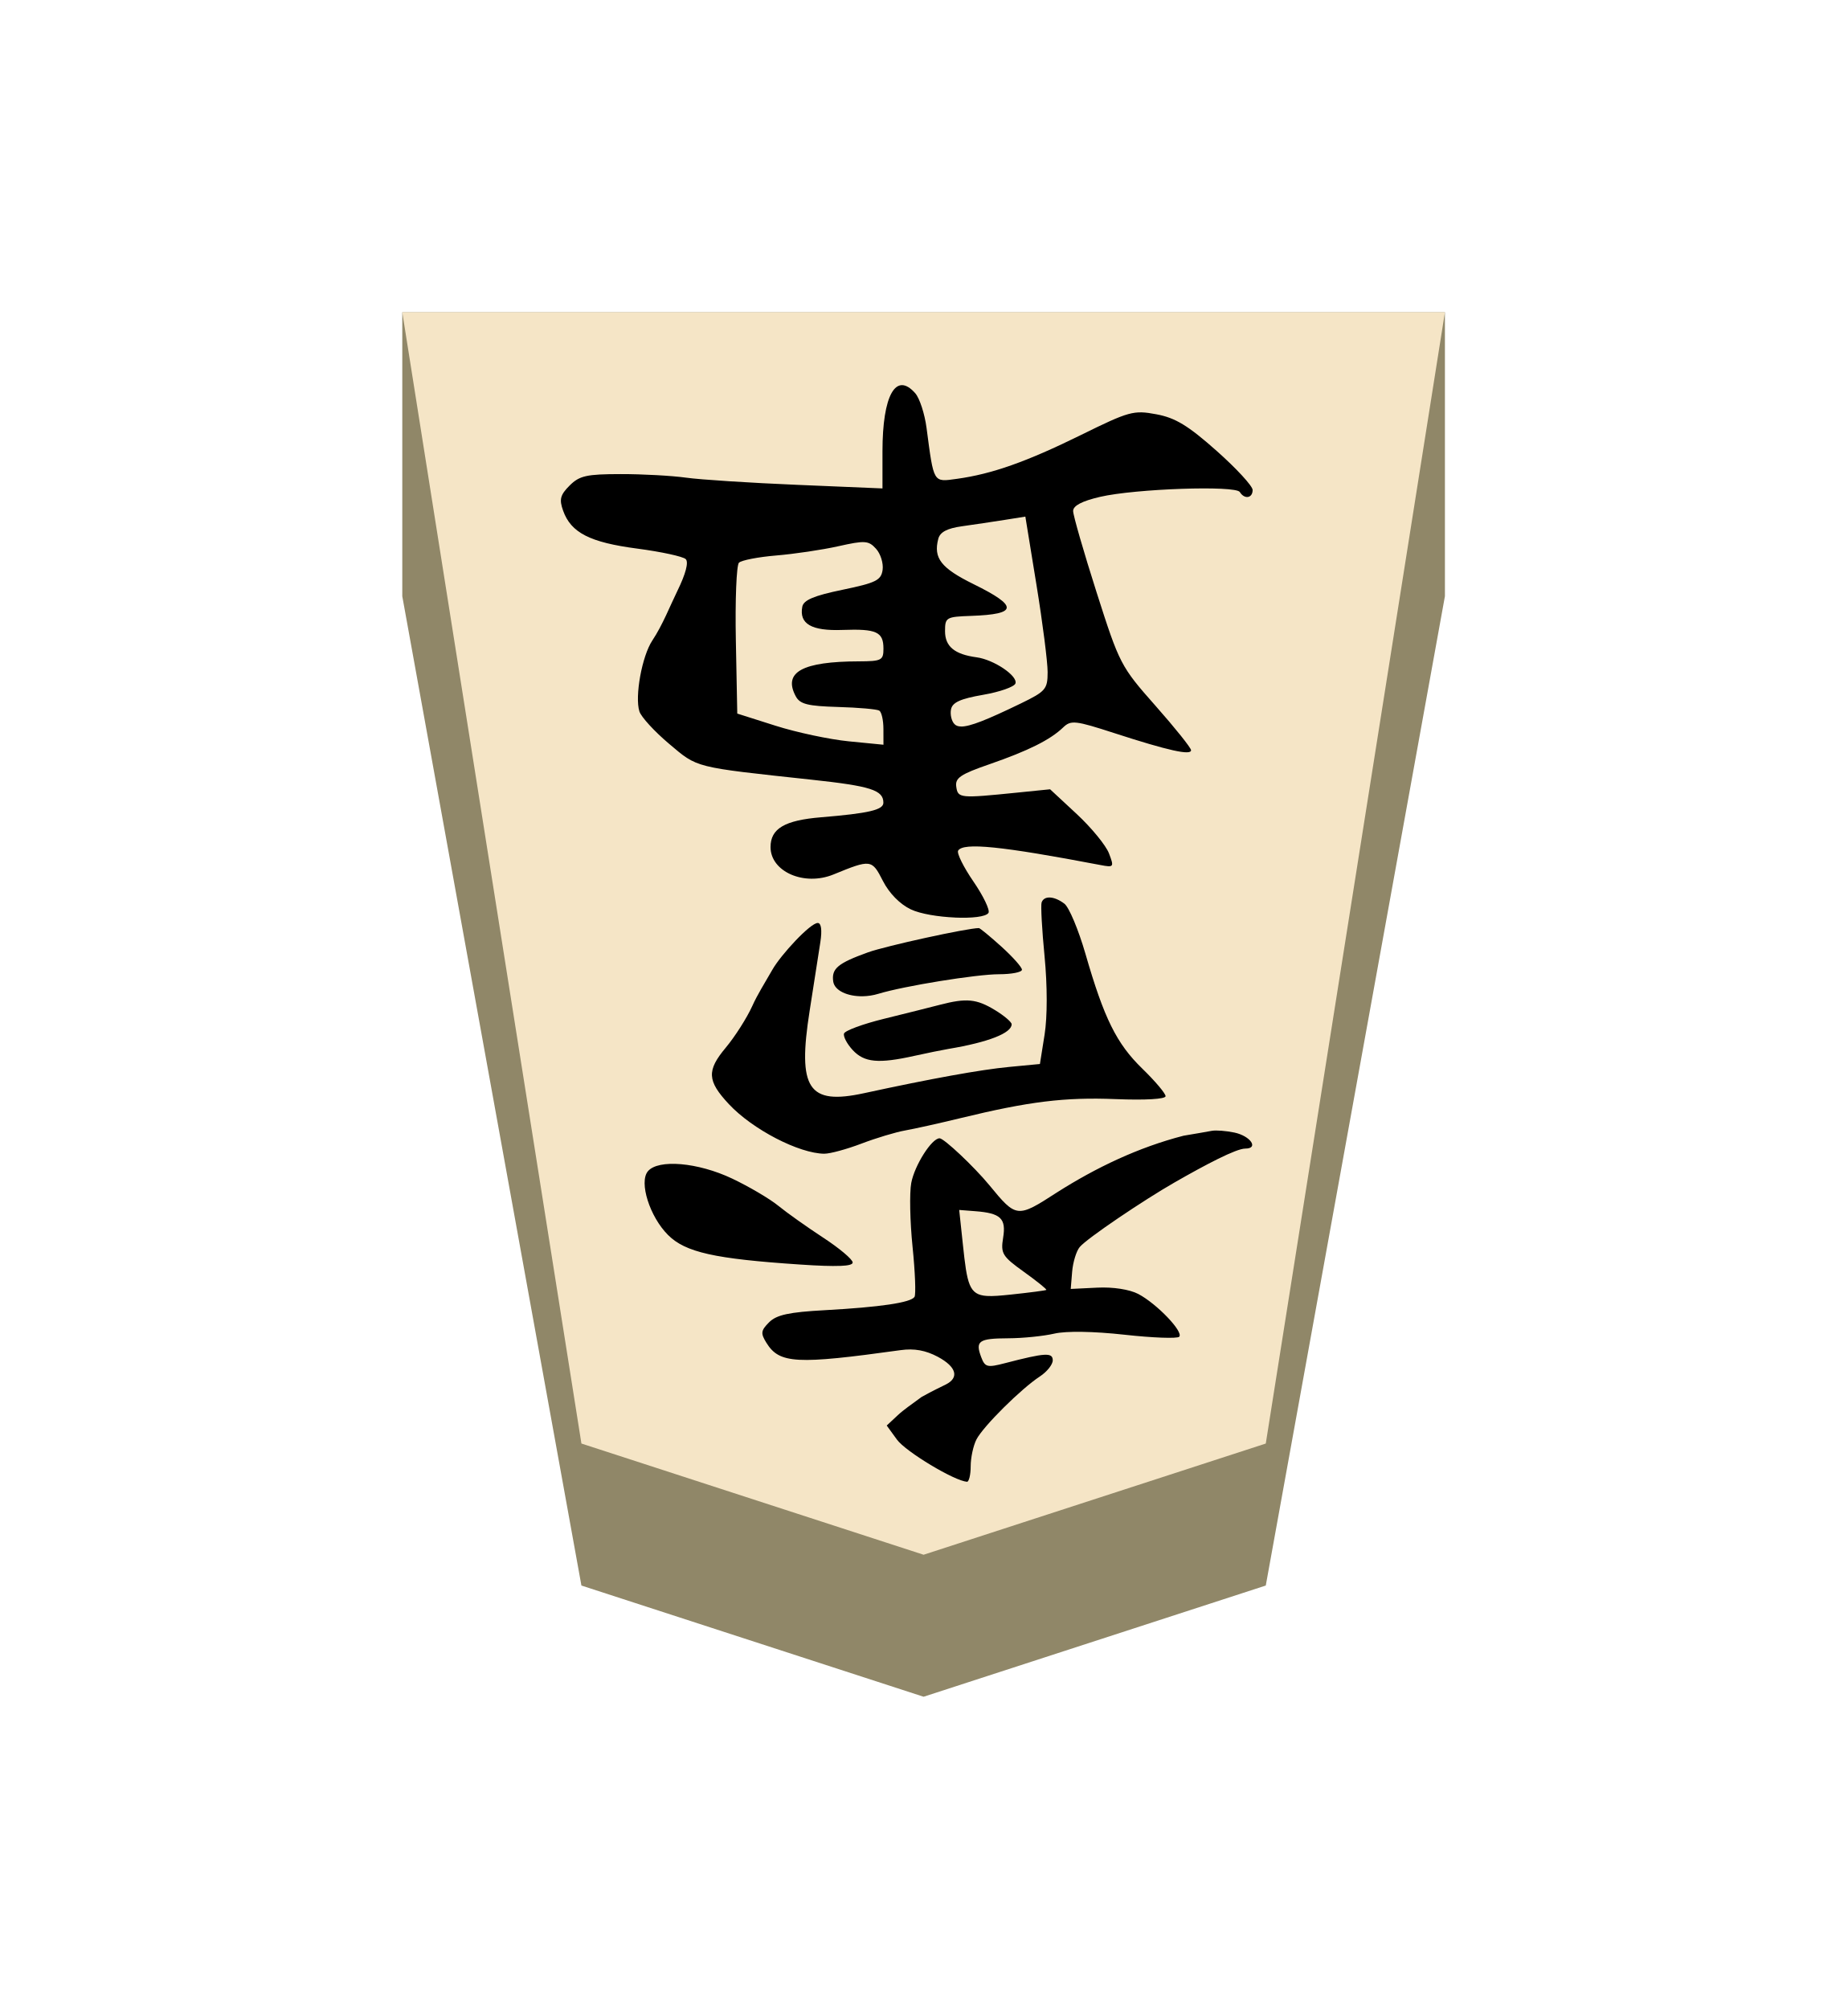
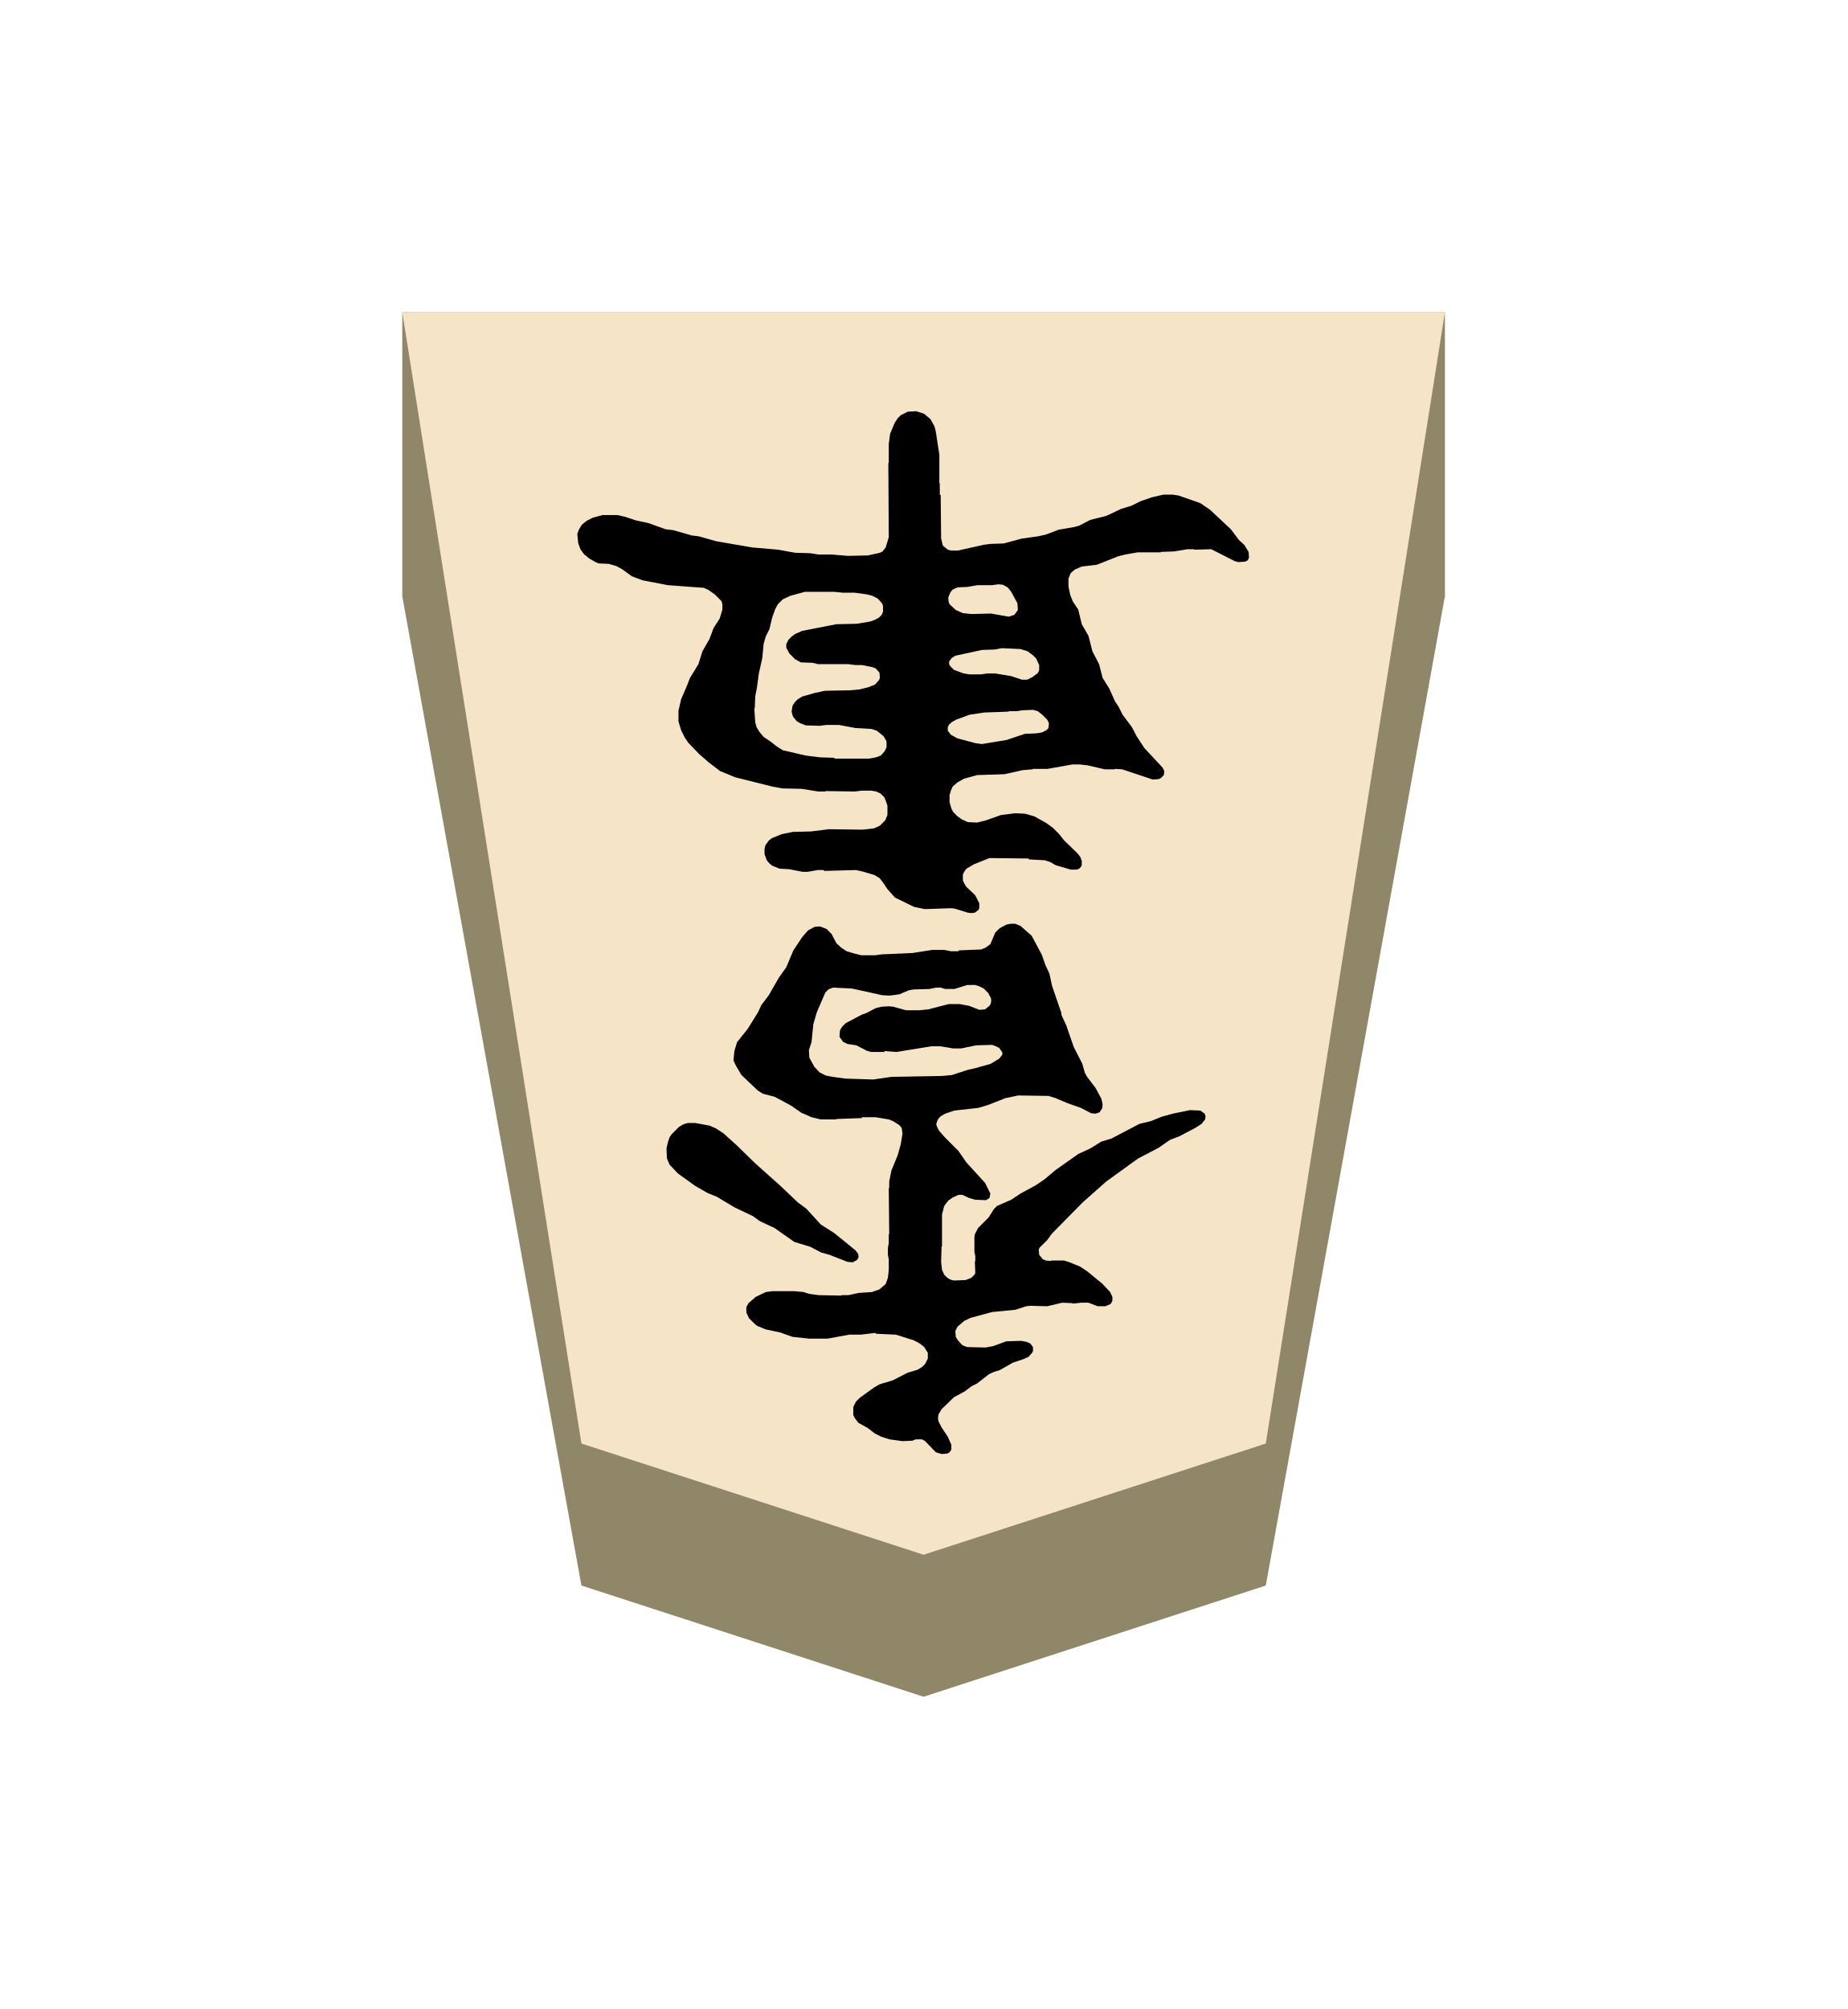
<svg xmlns="http://www.w3.org/2000/svg" viewBox="-1.542 -1.677 41.634 45.274" version="1.1" id="svg1" xml:space="preserve">
  <defs id="defs1" />
  <g id="layer1" transform="matrix(-0.8188152,0,0,-1,105.2506,205.36)">
    <path style="fill:#908768;fill-opacity:1;fill-rule:evenodd;stroke:none;stroke-width:1;stroke-linecap:round;stroke-linejoin:round;stroke-dasharray:none;stroke-opacity:1;paint-order:stroke fill markers" d="m 119.35,200 v -6.4 l -4.931,-22.294 -9.419,-2.506 -9.419,2.506 -4.931,22.294 2e-6,6.4 z" id="path12" />
    <path style="display:inline;fill:#f5e5c6;fill-opacity:1;fill-rule:evenodd;stroke:none;stroke-width:0.361;stroke-linecap:round;stroke-linejoin:round;paint-order:stroke fill markers" d="m 105,172 9.419,2.506 L 119.35,200 h -28.7 l 4.931,-25.494 z" id="path13" />
-     <path id="path1-4" style="fill:#000000;stroke-width:0.483" d="m 103.81,173.642 c -0.058,-0.002 -0.106,0.156 -0.106,0.351 0,0.195 -0.072,0.468 -0.16,0.607 -0.187,0.295 -1.228,1.141 -1.743,1.417 -0.196,0.105 -0.356,0.269 -0.356,0.364 0,0.182 0.204,0.172 1.315,-0.064 0.488,-0.104 0.55,-0.091 0.654,0.135 0.169,0.366 0.069,0.423 -0.742,0.426 -0.403,9.2e-4 -0.974,0.049 -1.269,0.105 -0.329,0.062 -1.076,0.053 -1.937,-0.025 -0.771,-0.07 -1.446,-0.09 -1.501,-0.046 -0.131,0.107 0.616,0.746 1.127,0.965 0.239,0.102 0.694,0.16 1.129,0.142 l 0.729,-0.029 -0.039,0.389 c -0.022,0.214 -0.115,0.463 -0.207,0.554 -0.2,0.198 -1.774,1.065 -2.618,1.46 -0.844,0.396 -1.688,0.76 -1.94,0.76 -0.381,0 -0.147,0.283 0.298,0.361 0.227,0.039 0.507,0.057 0.624,0.039 0.116,-0.018 0.466,-0.068 0.776,-0.11 1.243,-0.262 2.407,-0.717 3.485,-1.278 1.096,-0.581 1.117,-0.579 1.86,0.162 0.42,0.418 1.25,1.058 1.371,1.058 0.217,0 0.689,-0.61 0.78,-1.007 0.051,-0.223 0.035,-0.87 -0.036,-1.438 -0.071,-0.568 -0.095,-1.076 -0.054,-1.129 0.1,-0.129 0.94,-0.231 2.472,-0.3 0.984,-0.044 1.326,-0.105 1.53,-0.272 0.228,-0.187 0.238,-0.248 0.074,-0.464 -0.358,-0.471 -0.822,-0.491 -3.695,-0.164 -0.374,0.043 -0.69,-0.005 -1.024,-0.151 -0.52,-0.229 -0.587,-0.471 -0.222,-0.622 0.128,-0.053 0.355,-0.138 0.671,-0.283 0.295,-0.179 0.488,-0.283 0.655,-0.411 l 0.304,-0.232 -0.281,-0.317 c -0.238,-0.27 -1.594,-0.938 -1.927,-0.949 z m -0.552,4.19 c 0.493,0.025 0.545,0.267 0.66,1.155 l 0.102,0.783 -0.441,-0.028 c -0.702,-0.044 -0.855,-0.163 -0.768,-0.599 0.07,-0.355 0.024,-0.418 -0.574,-0.769 -0.358,-0.21 -0.634,-0.393 -0.615,-0.406 0.019,-0.013 0.459,-0.06 0.977,-0.105 0.281,-0.024 0.494,-0.04 0.658,-0.031 z m 4.039,0.677 c -0.236,0.007 -0.345,0.033 -0.345,0.077 0,0.069 0.365,0.321 0.812,0.56 0.446,0.239 1.002,0.562 1.235,0.718 0.233,0.156 0.805,0.432 1.271,0.613 0.942,0.366 2.037,0.443 2.32,0.164 0.249,-0.246 -0.051,-1.023 -0.555,-1.435 -0.477,-0.391 -1.281,-0.538 -3.636,-0.666 -0.504,-0.028 -0.866,-0.038 -1.102,-0.03 z m 0.431,2.529 c -0.155,-8.7e-4 -0.613,0.101 -1.017,0.227 -0.404,0.126 -0.944,0.259 -1.2,0.296 -0.256,0.037 -0.942,0.162 -1.525,0.278 -1.889,0.376 -2.869,0.475 -4.271,0.429 -0.82,-0.027 -1.376,-1.5e-4 -1.376,0.066 0,0.061 0.288,0.34 0.64,0.62 0.71,0.565 1.052,1.13 1.567,2.591 0.191,0.54 0.451,1.048 0.579,1.127 0.282,0.175 0.561,0.187 0.627,0.026 0.026,-0.065 -0.01,-0.612 -0.082,-1.215 -0.078,-0.661 -0.078,-1.36 -7.9e-4,-1.76 l 0.129,-0.664 0.847,-0.066 c 0.783,-0.061 2.142,-0.263 3.996,-0.592 1.535,-0.273 1.834,0.099 1.495,1.86 -0.117,0.61 -0.25,1.305 -0.294,1.543 -0.051,0.274 -0.025,0.433 0.072,0.433 0.205,0 1.012,-0.714 1.247,-1.051 0.235,-0.337 0.409,-0.555 0.555,-0.821 0.147,-0.266 0.476,-0.689 0.731,-0.939 0.527,-0.516 0.511,-0.747 -0.088,-1.272 -0.651,-0.57 -1.93,-1.113 -2.631,-1.117 z m -1.374,2.097 c -0.26,-0.02 -0.603,0.017 -1.096,0.107 -0.349,0.063 -0.773,0.134 -0.942,0.157 -1.096,0.15 -1.74,0.356 -1.74,0.556 0,0.049 0.206,0.193 0.459,0.319 0.508,0.253 0.785,0.275 1.518,0.119 0.272,-0.058 0.965,-0.2 1.541,-0.316 0.576,-0.116 1.069,-0.265 1.096,-0.331 0.027,-0.066 -0.082,-0.235 -0.241,-0.375 -0.159,-0.139 -0.334,-0.216 -0.594,-0.236 z m 0.317,1.451 c -0.139,0.002 -0.284,0.02 -0.425,0.055 -0.705,0.176 -2.704,0.441 -3.321,0.441 -0.348,0 -0.632,0.046 -0.632,0.102 0,0.056 0.254,0.29 0.565,0.52 0.311,0.23 0.59,0.418 0.62,0.418 0.317,0 2.561,-0.402 3.05,-0.546 0.834,-0.246 1.01,-0.367 0.96,-0.657 -0.036,-0.208 -0.4,-0.34 -0.817,-0.333 z m -2.536,1.773 c -0.451,-0.016 -0.852,0.016 -0.921,0.106 -0.046,0.061 0.14,0.379 0.414,0.706 0.274,0.327 0.464,0.64 0.421,0.697 -0.142,0.188 -1.183,0.102 -3.911,-0.324 -0.377,-0.059 -0.386,-0.05 -0.24,0.263 0.083,0.178 0.481,0.576 0.885,0.884 l 0.735,0.559 0.918,-0.076 c 1.567,-0.13 1.62,-0.126 1.665,0.134 0.035,0.198 -0.116,0.281 -0.918,0.508 -1.065,0.302 -1.67,0.549 -2.023,0.827 -0.216,0.17 -0.332,0.159 -1.421,-0.13 -1.472,-0.391 -2.104,-0.506 -2.101,-0.382 10e-4,0.053 0.441,0.503 0.979,1.001 0.957,0.886 0.991,0.94 1.622,2.558 0.354,0.909 0.645,1.733 0.645,1.831 0,0.12 -0.243,0.224 -0.741,0.319 -0.966,0.184 -3.732,0.262 -3.847,0.109 -0.128,-0.17 -0.353,-0.141 -0.353,0.046 0,0.089 0.447,0.486 0.993,0.883 0.786,0.57 1.132,0.743 1.658,0.823 0.626,0.096 0.746,0.069 2.077,-0.468 1.496,-0.603 2.451,-0.879 3.413,-0.987 0.658,-0.074 0.632,-0.11 0.835,1.148 0.051,0.318 0.191,0.669 0.31,0.78 0.532,0.497 0.903,-0.041 0.903,-1.308 v -0.836 l 2.352,0.081 c 1.294,0.044 2.67,0.117 3.058,0.162 0.388,0.044 1.197,0.081 1.797,0.08 0.939,-4.4e-4 1.135,-0.037 1.405,-0.258 0.258,-0.211 0.29,-0.312 0.179,-0.566 -0.216,-0.497 -0.736,-0.715 -2.04,-0.855 -0.66,-0.071 -1.261,-0.178 -1.335,-0.237 -0.085,-0.068 -8.8e-4,-0.331 0.228,-0.714 0.2,-0.333 0.407,-0.771 0.691,-1.12 0.284,-0.349 0.487,-1.26 0.356,-1.598 -0.048,-0.125 -0.416,-0.453 -0.817,-0.73 -0.794,-0.548 -0.662,-0.521 -3.923,-0.809 -1.632,-0.144 -1.976,-0.235 -1.976,-0.519 0,-0.162 0.402,-0.239 1.718,-0.328 1.001,-0.068 1.388,-0.255 1.388,-0.671 0,-0.556 -0.927,-0.887 -1.731,-0.618 -1.032,0.346 -1.058,0.343 -1.361,-0.144 -0.174,-0.279 -0.468,-0.525 -0.769,-0.642 -0.264,-0.103 -0.764,-0.168 -1.215,-0.184 z m 1.97,3.895 0.958,0.077 c 0.527,0.043 1.432,0.2 2.012,0.351 l 1.054,0.274 0.039,1.649 c 0.022,0.907 -0.017,1.695 -0.085,1.751 -0.069,0.056 -0.531,0.129 -1.028,0.163 -0.497,0.034 -1.266,0.127 -1.711,0.209 -0.732,0.134 -0.829,0.128 -1.035,-0.058 -0.125,-0.113 -0.206,-0.327 -0.181,-0.475 0.041,-0.235 0.181,-0.292 1.105,-0.449 0.786,-0.133 1.07,-0.232 1.106,-0.381 0.091,-0.387 -0.252,-0.55 -1.105,-0.524 -0.941,0.028 -1.129,-0.043 -1.129,-0.424 0,-0.259 0.054,-0.282 0.671,-0.284 1.565,-0.003 2.098,-0.243 1.744,-0.786 -0.117,-0.179 -0.327,-0.222 -1.164,-0.242 -0.562,-0.013 -1.073,-0.05 -1.136,-0.082 -0.063,-0.032 -0.114,-0.218 -0.114,-0.413 z m -2.134,0.411 c 0.081,8.7e-4 0.138,0.019 0.178,0.053 0.081,0.066 0.124,0.215 0.097,0.331 -0.037,0.159 -0.257,0.241 -0.884,0.33 -0.459,0.065 -0.86,0.18 -0.89,0.256 -0.069,0.171 0.595,0.537 1.068,0.589 0.608,0.067 0.87,0.244 0.87,0.589 0,0.311 -0.031,0.325 -0.725,0.345 -1.279,0.037 -1.295,0.217 -0.065,0.713 0.901,0.363 1.115,0.588 0.976,1.023 -0.049,0.153 -0.243,0.237 -0.657,0.284 -0.323,0.037 -0.847,0.101 -1.164,0.142 l -0.576,0.075 -0.307,-1.544 c -0.169,-0.849 -0.306,-1.731 -0.306,-1.959 2.6e-4,-0.386 0.052,-0.435 0.741,-0.709 0.931,-0.369 1.398,-0.522 1.643,-0.519 z" transform="translate(6.5424442e-7)" />
  </g>
+   <path id="minase-traced" style="fill:#000000;fill-rule:evenodd" d="M26.61,10.89 26.60,10.76 26.50,10.60 26.38,10.49 26.20,10.25 25.73,9.81 25.51,9.66 25.02,9.49 24.89,9.47 24.68,9.47 24.42,9.53 24.16,9.62 23.96,9.72 23.73,9.79 23.39,9.95 23.03,10.04 22.78,10.17 22.67,10.20 22.32,10.26 22.03,10.37 21.85,10.41 21.49,10.46 21.08,10.57 20.79,10.58 20.63,10.60 20.05,10.73 19.89,10.73 19.82,10.71 19.71,10.62 19.67,10.46 19.66,9.48 19.64,9.47 19.64,9.22 19.63,9.21 19.63,8.57 19.55,8.05 19.52,7.93 19.43,7.77 19.29,7.65 19.11,7.59 18.92,7.60 18.76,7.68 18.69,7.75 18.62,7.86 18.52,8.10 18.49,8.33 18.49,8.75 18.48,8.76 18.49,10.43 18.42,10.66 18.35,10.75 18.29,10.78 18.02,10.84 17.57,10.85 17.21,10.82 16.91,10.82 16.72,10.79 16.38,10.78 15.99,10.71 15.41,10.66 14.60,10.52 14.21,10.41 14.05,10.39 13.63,10.27 13.46,10.25 13.07,10.11 12.79,10.05 12.55,9.97 12.37,9.93 12.04,9.93 11.82,9.99 11.68,10.06 11.57,10.15 11.50,10.27 11.47,10.36 11.49,10.56 11.54,10.70 11.62,10.81 11.74,10.91 11.88,10.99 11.95,11.02 12.18,11.03 12.35,11.08 12.48,11.15 12.70,11.31 12.94,11.40 13.51,11.51 14.32,11.57 14.43,11.62 14.57,11.72 14.72,11.87 14.74,11.94 14.74,12.06 14.68,12.26 14.54,12.48 14.45,12.72 14.29,13.00 14.20,13.29 14.01,13.60 13.94,13.78 13.81,14.08 13.75,14.34 13.75,14.58 13.81,14.78 13.89,14.94 13.97,15.06 14.22,15.32 14.44,15.51 14.69,15.70 15.03,15.84 15.87,16.05 16.09,16.09 16.53,16.10 16.90,16.16 17.06,16.16 17.07,16.15 17.72,16.16 17.89,16.14 18.09,16.14 18.21,16.16 18.31,16.21 18.39,16.29 18.43,16.39 18.46,16.48 18.46,16.69 18.41,16.81 18.29,16.93 18.16,16.99 17.91,17.02 17.14,17.01 16.74,17.06 16.33,17.07 16.08,17.12 15.86,17.21 15.79,17.26 15.71,17.37 15.69,17.45 15.69,17.57 15.74,17.71 15.80,17.78 15.86,17.83 16.03,17.90 16.24,17.91 16.55,17.97 16.66,17.97 16.89,17.93 17.02,17.93 17.04,17.95 17.75,17.93 17.89,17.96 18.16,18.04 18.28,18.11 18.36,18.21 18.46,18.36 18.63,18.55 19.06,18.76 19.30,18.81 19.89,18.79 19.98,18.80 20.27,18.89 20.35,18.90 20.43,18.89 20.51,18.83 20.53,18.79 20.53,18.68 20.44,18.50 20.24,18.31 20.19,18.23 20.16,18.16 20.16,18.03 20.19,17.97 20.24,17.90 20.41,17.80 20.76,17.66 21.64,17.67 21.65,17.69 22.01,17.71 22.13,17.75 22.25,17.82 22.59,17.92 22.73,17.92 22.78,17.90 22.82,17.86 22.84,17.82 22.84,17.73 22.81,17.64 22.75,17.56 22.44,17.26 22.33,17.12 22.19,16.98 22.04,16.87 21.77,16.72 21.56,16.66 21.34,16.65 21.02,16.69 20.68,16.81 20.48,16.86 20.27,16.85 20.14,16.79 20.04,16.72 19.94,16.62 19.90,16.54 19.86,16.40 19.86,16.24 19.89,16.14 19.93,16.05 20.03,15.96 20.19,15.87 20.48,15.79 21.10,15.77 21.50,15.68 21.73,15.66 21.74,15.65 22.07,15.65 22.63,15.55 22.79,15.55 22.97,15.57 23.36,15.66 23.58,15.66 23.59,15.65 23.75,15.66 24.44,15.89 24.58,15.88 24.63,15.85 24.69,15.79 24.70,15.70 24.66,15.62 24.25,15.18 24.08,14.92 23.97,14.71 23.76,14.43 23.67,14.25 23.59,14.13 23.46,13.84 23.31,13.60 23.23,13.29 23.08,13.00 22.99,12.65 22.84,12.39 22.76,12.06 22.64,11.88 22.58,11.73 22.54,11.54 22.54,11.36 22.59,11.24 22.68,11.16 22.84,11.09 23.18,11.05 23.66,10.86 23.82,10.82 24.10,10.77 24.62,10.77 24.63,10.76 24.92,10.75 25.22,10.70 25.37,10.70 25.38,10.71 25.76,10.70 26.29,10.97 26.37,10.99 26.52,10.98 26.58,10.95ZM21.40,12.07 21.32,12.18 21.19,12.22 20.80,12.15 20.35,12.16 20.16,12.14 20.00,12.07 19.86,11.94 19.84,11.89 19.83,11.79 19.88,11.67 19.93,11.61 20.04,11.56 20.26,11.55 20.49,11.51 20.82,11.51 20.96,11.49 21.06,11.50 21.17,11.56 21.25,11.66 21.39,11.92ZM21.88,13.42 21.85,13.49 21.73,13.58 21.61,13.64 21.49,13.64 21.25,13.56 20.89,13.50 20.71,13.50 20.57,13.52 20.31,13.52 20.18,13.50 19.96,13.42 19.88,13.34 19.85,13.29 19.85,13.23 19.91,13.15 19.99,13.10 20.59,12.97 20.88,12.96 21.04,12.93 21.46,12.95 21.62,13.00 21.74,13.09 21.81,13.16 21.88,13.31ZM19.82,14.79 19.82,14.71 19.85,14.65 19.92,14.59 20.01,14.54 20.31,14.43 20.64,14.38 21.19,14.36 21.20,14.35 21.38,14.35 21.50,14.33 21.74,14.32 21.85,14.35 21.95,14.43 22.06,14.54 22.10,14.62 22.09,14.73 22.04,14.78 21.94,14.83 21.81,14.85 21.56,14.86 21.14,15.00 20.59,15.09 20.44,15.07 20.03,14.96 19.89,14.88ZM18.31,15.35 18.20,15.39 18.04,15.42 17.27,15.42 17.26,15.40 16.94,15.39 16.62,15.35 16.10,15.23 15.96,15.14 15.82,15.03 15.67,14.93 15.57,14.81 15.51,14.71 15.48,14.60 15.46,14.29 15.47,14.28 15.48,14.02 15.52,13.81 15.56,13.51 15.64,13.15 15.67,12.83 15.72,12.66 15.80,12.50 15.86,12.25 15.93,12.05 15.99,11.94 16.10,11.83 16.27,11.75 16.60,11.66 17.26,11.66 17.46,11.68 17.72,11.68 18.01,11.72 18.12,11.75 18.24,11.81 18.34,11.92 18.36,11.98 18.36,12.11 18.33,12.18 18.27,12.24 18.18,12.29 18.07,12.33 17.77,12.38 17.31,12.39 16.54,12.54 16.38,12.61 16.30,12.67 16.23,12.74 16.18,12.84 16.18,12.92 16.25,13.05 16.38,13.18 16.51,13.25 16.78,13.26 16.89,13.29 17.58,13.29 17.73,13.31 17.89,13.31 18.13,13.36 18.20,13.39 18.28,13.48 18.29,13.60 18.27,13.65 18.18,13.75 18.03,13.81 17.83,13.86 17.61,13.88 17.05,13.89 16.82,13.94 16.54,14.02 16.44,14.08 16.37,14.15 16.32,14.23 16.30,14.36 16.33,14.47 16.41,14.57 16.49,14.62 16.62,14.67 16.93,14.68 17.08,14.66 17.37,14.66 17.74,14.73 18.10,14.75 18.22,14.79 18.37,14.91 18.44,15.03 18.44,15.16 18.40,15.25ZM17.80,26.68 17.81,26.64 17.80,26.58 17.74,26.50 17.26,26.11 16.96,25.92 16.63,25.56 16.44,25.42 16.04,25.04 15.48,24.54 15.06,24.13 14.76,23.86 14.59,23.75 14.45,23.69 14.13,23.63 13.96,23.63 13.86,23.66 13.76,23.72 13.60,23.88 13.55,23.95 13.51,24.07 13.48,24.21 13.49,24.43 13.55,24.57 13.74,24.77 14.13,25.05 14.41,25.21 14.61,25.29 15.01,25.53 15.43,25.73 15.58,25.84 15.92,26.00 16.36,26.31 16.72,26.42 16.97,26.55 17.15,26.60 17.56,26.76 17.68,26.77 17.77,26.72ZM19.81,31.08 19.86,31.05 19.90,30.99 19.90,30.88 19.82,30.70 19.68,30.49 19.61,30.35 19.60,30.29 19.61,30.20 19.68,30.08 19.96,29.81 20.20,29.68 20.36,29.56 20.48,29.50 20.75,29.29 20.86,29.24 20.99,29.20 21.29,29.03 21.53,28.95 21.64,28.90 21.72,28.81 21.74,28.77 21.74,28.68 21.68,28.60 21.59,28.56 21.47,28.54 21.14,28.55 20.84,28.66 20.67,28.69 20.26,28.68 20.15,28.64 20.05,28.53 20.00,28.45 19.99,28.32 20.04,28.22 20.19,28.09 20.34,28.02 20.82,27.89 21.34,27.84 21.59,27.76 21.68,27.75 22.06,27.76 22.40,27.68 22.63,27.69 22.64,27.70 22.83,27.68 22.99,27.68 23.20,27.76 23.37,27.76 23.49,27.71 23.53,27.64 23.53,27.55 23.48,27.44 23.30,27.25 22.96,26.97 22.79,26.86 22.54,26.76 22.44,26.73 22.15,26.73 22.14,26.74 22.03,26.73 21.96,26.70 21.88,26.60 21.87,26.48 21.89,26.44 22.06,26.27 22.17,26.12 22.86,25.42 23.39,24.95 24.11,24.43 24.57,24.19 24.83,24.01 25.04,23.93 25.40,23.74 25.54,23.65 25.62,23.55 25.63,23.48 25.61,23.42 25.51,23.35 25.28,23.34 24.89,23.42 24.64,23.49 24.39,23.59 24.14,23.65 23.51,23.98 23.28,24.05 23.04,24.20 22.76,24.33 22.25,24.69 22.00,24.90 21.81,25.03 21.46,25.22 21.25,25.36 20.93,25.50 20.86,25.57 20.74,25.76 20.50,26.00 20.43,26.14 20.42,26.21 20.42,26.53 20.44,26.63 20.44,26.74 20.43,26.76 20.44,27.00 20.43,27.04 20.35,27.12 20.22,27.17 19.96,27.18 19.88,27.16 19.81,27.12 19.74,27.05 19.69,26.94 19.67,26.76 19.68,26.42 19.69,26.41 19.69,25.69 19.74,25.50 19.83,25.38 19.93,25.31 20.06,25.25 20.15,25.25 20.30,25.32 20.44,25.36 20.68,25.37 20.76,25.32 20.78,25.22 20.66,24.98 20.24,24.52 20.06,24.26 19.75,23.95 19.62,23.80 19.58,23.72 19.56,23.66 19.58,23.59 19.61,23.53 19.66,23.48 19.76,23.42 19.97,23.35 20.51,23.29 20.74,23.22 21.12,23.07 21.41,23.01 22.09,23.02 22.25,23.07 22.51,23.18 22.82,23.29 23.05,23.41 23.15,23.42 23.24,23.39 23.30,23.30 23.31,23.21 23.28,23.08 23.15,22.84 22.96,22.59 22.91,22.50 22.85,22.29 22.66,21.92 22.49,21.43 22.38,21.19 22.38,21.15 22.17,20.54 22.11,20.26 22.02,20.07 21.94,19.84 21.71,19.41 21.46,19.19 21.34,19.14 21.24,19.14 21.14,19.16 20.99,19.24 20.89,19.34 20.78,19.60 20.67,19.68 20.57,19.72 20.07,19.74 20.06,19.76 19.89,19.76 19.74,19.73 19.47,19.73 19.02,19.80 18.33,19.83 18.19,19.85 17.87,19.85 17.71,19.81 17.54,19.76 17.42,19.68 17.31,19.58 17.20,19.37 17.09,19.26 16.94,19.20 16.82,19.21 16.67,19.29 16.54,19.44 16.34,19.74 16.18,20.12 16.01,20.36 15.78,20.76 15.62,20.97 15.54,21.14 15.31,21.51 15.07,21.81 15.01,22.01 14.99,22.22 15.04,22.33 15.17,22.55 15.54,22.90 15.65,22.97 15.92,23.04 16.29,23.24 16.52,23.40 16.75,23.50 16.96,23.55 17.30,23.55 17.31,23.54 17.88,23.52 17.89,23.50 18.19,23.50 18.49,23.55 18.59,23.59 18.73,23.68 18.78,23.74 18.80,23.87 18.76,24.11 18.69,24.36 18.55,24.70 18.50,24.95 18.50,25.09 18.49,25.10 18.50,26.13 18.49,26.14 18.49,26.34 18.47,26.45 18.47,26.60 18.49,26.70 18.49,26.94 18.47,27.12 18.42,27.26 18.28,27.38 18.11,27.44 17.81,27.46 17.58,27.51 17.43,27.51 17.42,27.52 16.91,27.51 16.69,27.48 16.57,27.44 16.36,27.42 15.87,27.42 15.72,27.44 15.49,27.55 15.33,27.69 15.28,27.78 15.28,27.90 15.34,28.03 15.46,28.15 15.52,28.20 15.71,28.28 16.04,28.35 16.32,28.45 16.70,28.49 17.11,28.49 17.60,28.40 17.86,28.40 18.19,28.36 18.20,28.38 18.65,28.40 19.06,28.53 19.19,28.60 19.29,28.68 19.37,28.81 19.37,28.94 19.31,29.06 19.24,29.13 19.14,29.19 18.91,29.26 18.58,29.43 18.28,29.52 18.16,29.59 17.84,29.82 17.75,29.91 17.69,30.03 17.69,30.21 17.73,30.29 17.81,30.39 18.01,30.50 18.18,30.63 18.32,30.70 18.51,30.76 18.80,30.80 19.02,30.79 19.10,30.76 19.24,30.76 19.31,30.80 19.55,31.05 19.68,31.09ZM16.70,22.16 16.69,21.99 16.75,21.80 16.79,21.40 16.87,21.13 17.06,20.69 17.13,20.62 17.23,20.58 17.66,20.60 18.34,20.75 18.51,20.76 18.73,20.73 18.94,20.64 19.06,20.62 19.41,20.61 19.55,20.58 19.66,20.58 19.76,20.61 19.97,20.61 20.26,20.52 20.44,20.52 20.53,20.55 20.63,20.60 20.73,20.70 20.79,20.81 20.80,20.86 20.79,20.94 20.76,20.99 20.66,21.07 20.53,21.08 20.30,20.99 20.09,20.95 19.84,20.95 19.38,21.07 19.18,21.09 18.88,21.09 18.59,21.01 18.49,21.00 18.33,21.01 18.20,21.04 17.99,21.15 17.88,21.19 17.52,21.38 17.44,21.46 17.39,21.54 17.38,21.69 17.46,21.80 17.56,21.85 17.76,21.88 17.99,22.00 18.09,22.03 18.39,22.03 18.40,22.01 18.66,22.03 19.46,21.90 19.64,21.90 19.94,21.95 20.12,21.95 20.46,21.88 20.82,21.87 20.90,21.90 20.98,21.94 21.05,22.04 21.05,22.09 20.98,22.18 20.78,22.30 20.42,22.40 20.28,22.43 19.91,22.55 19.70,22.57 18.55,22.59 18.14,22.65 17.52,22.63 17.22,22.59 17.07,22.56 16.93,22.49 16.81,22.36Z" />
</svg>
